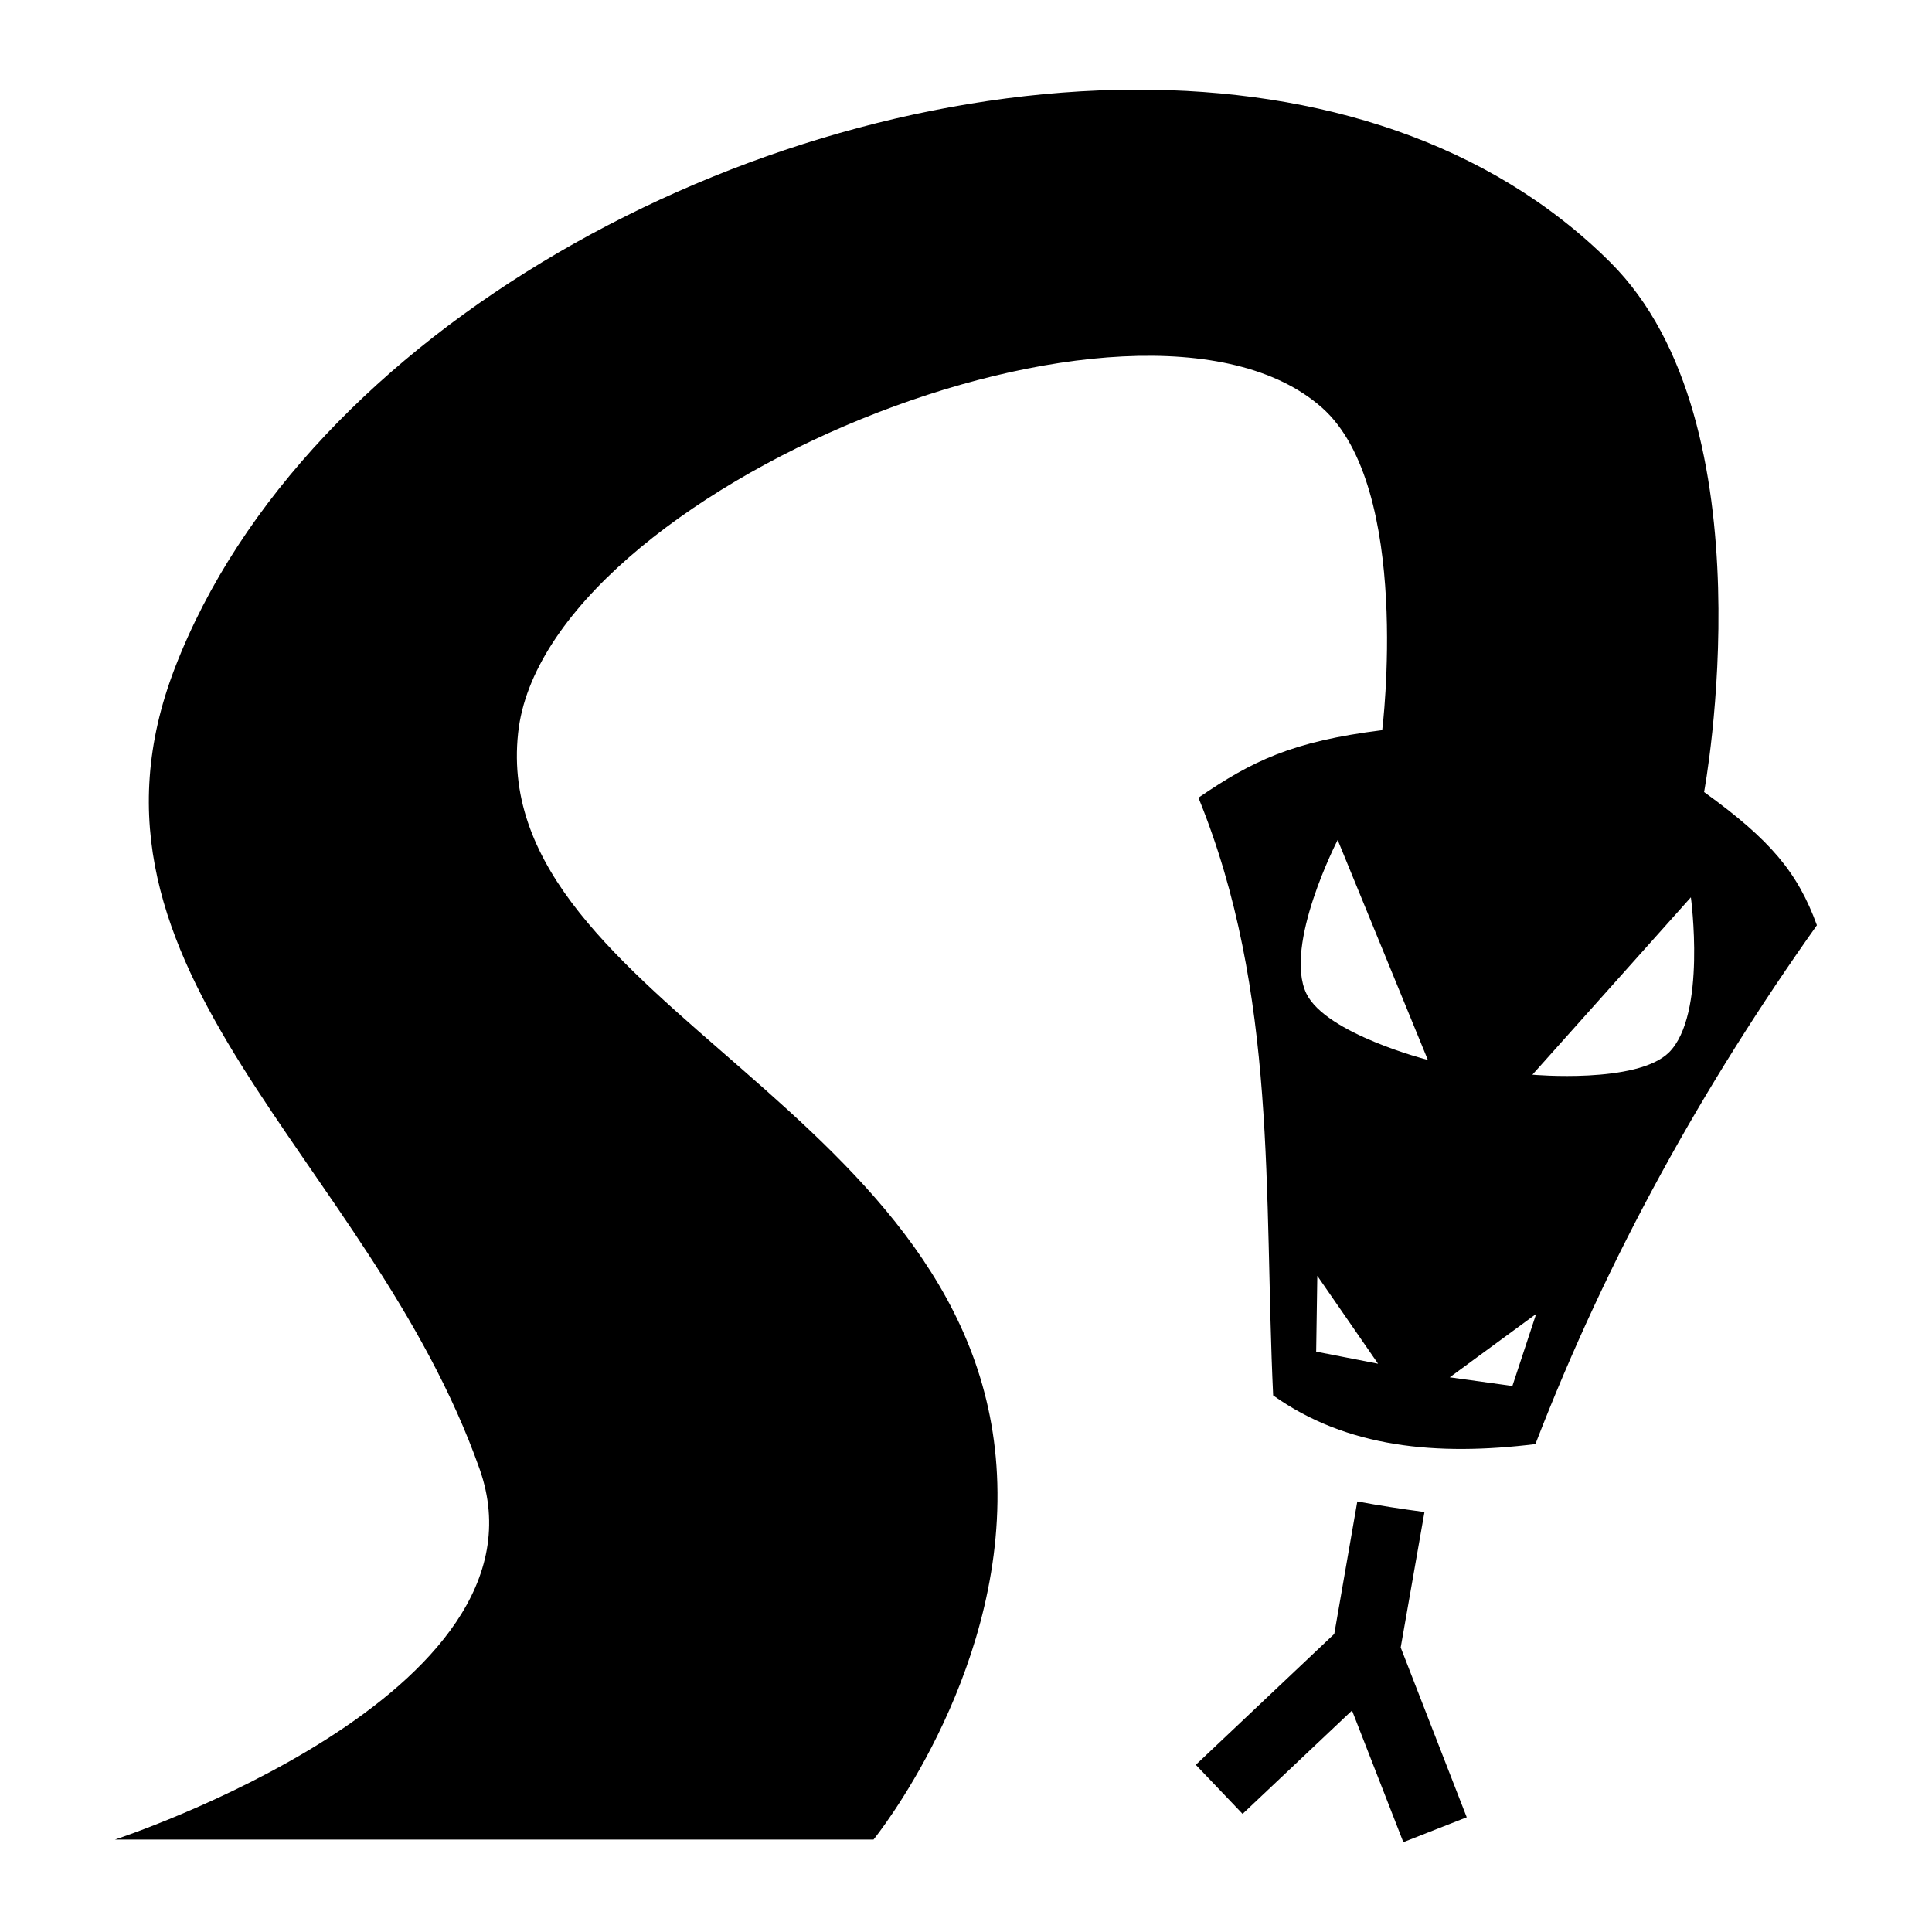
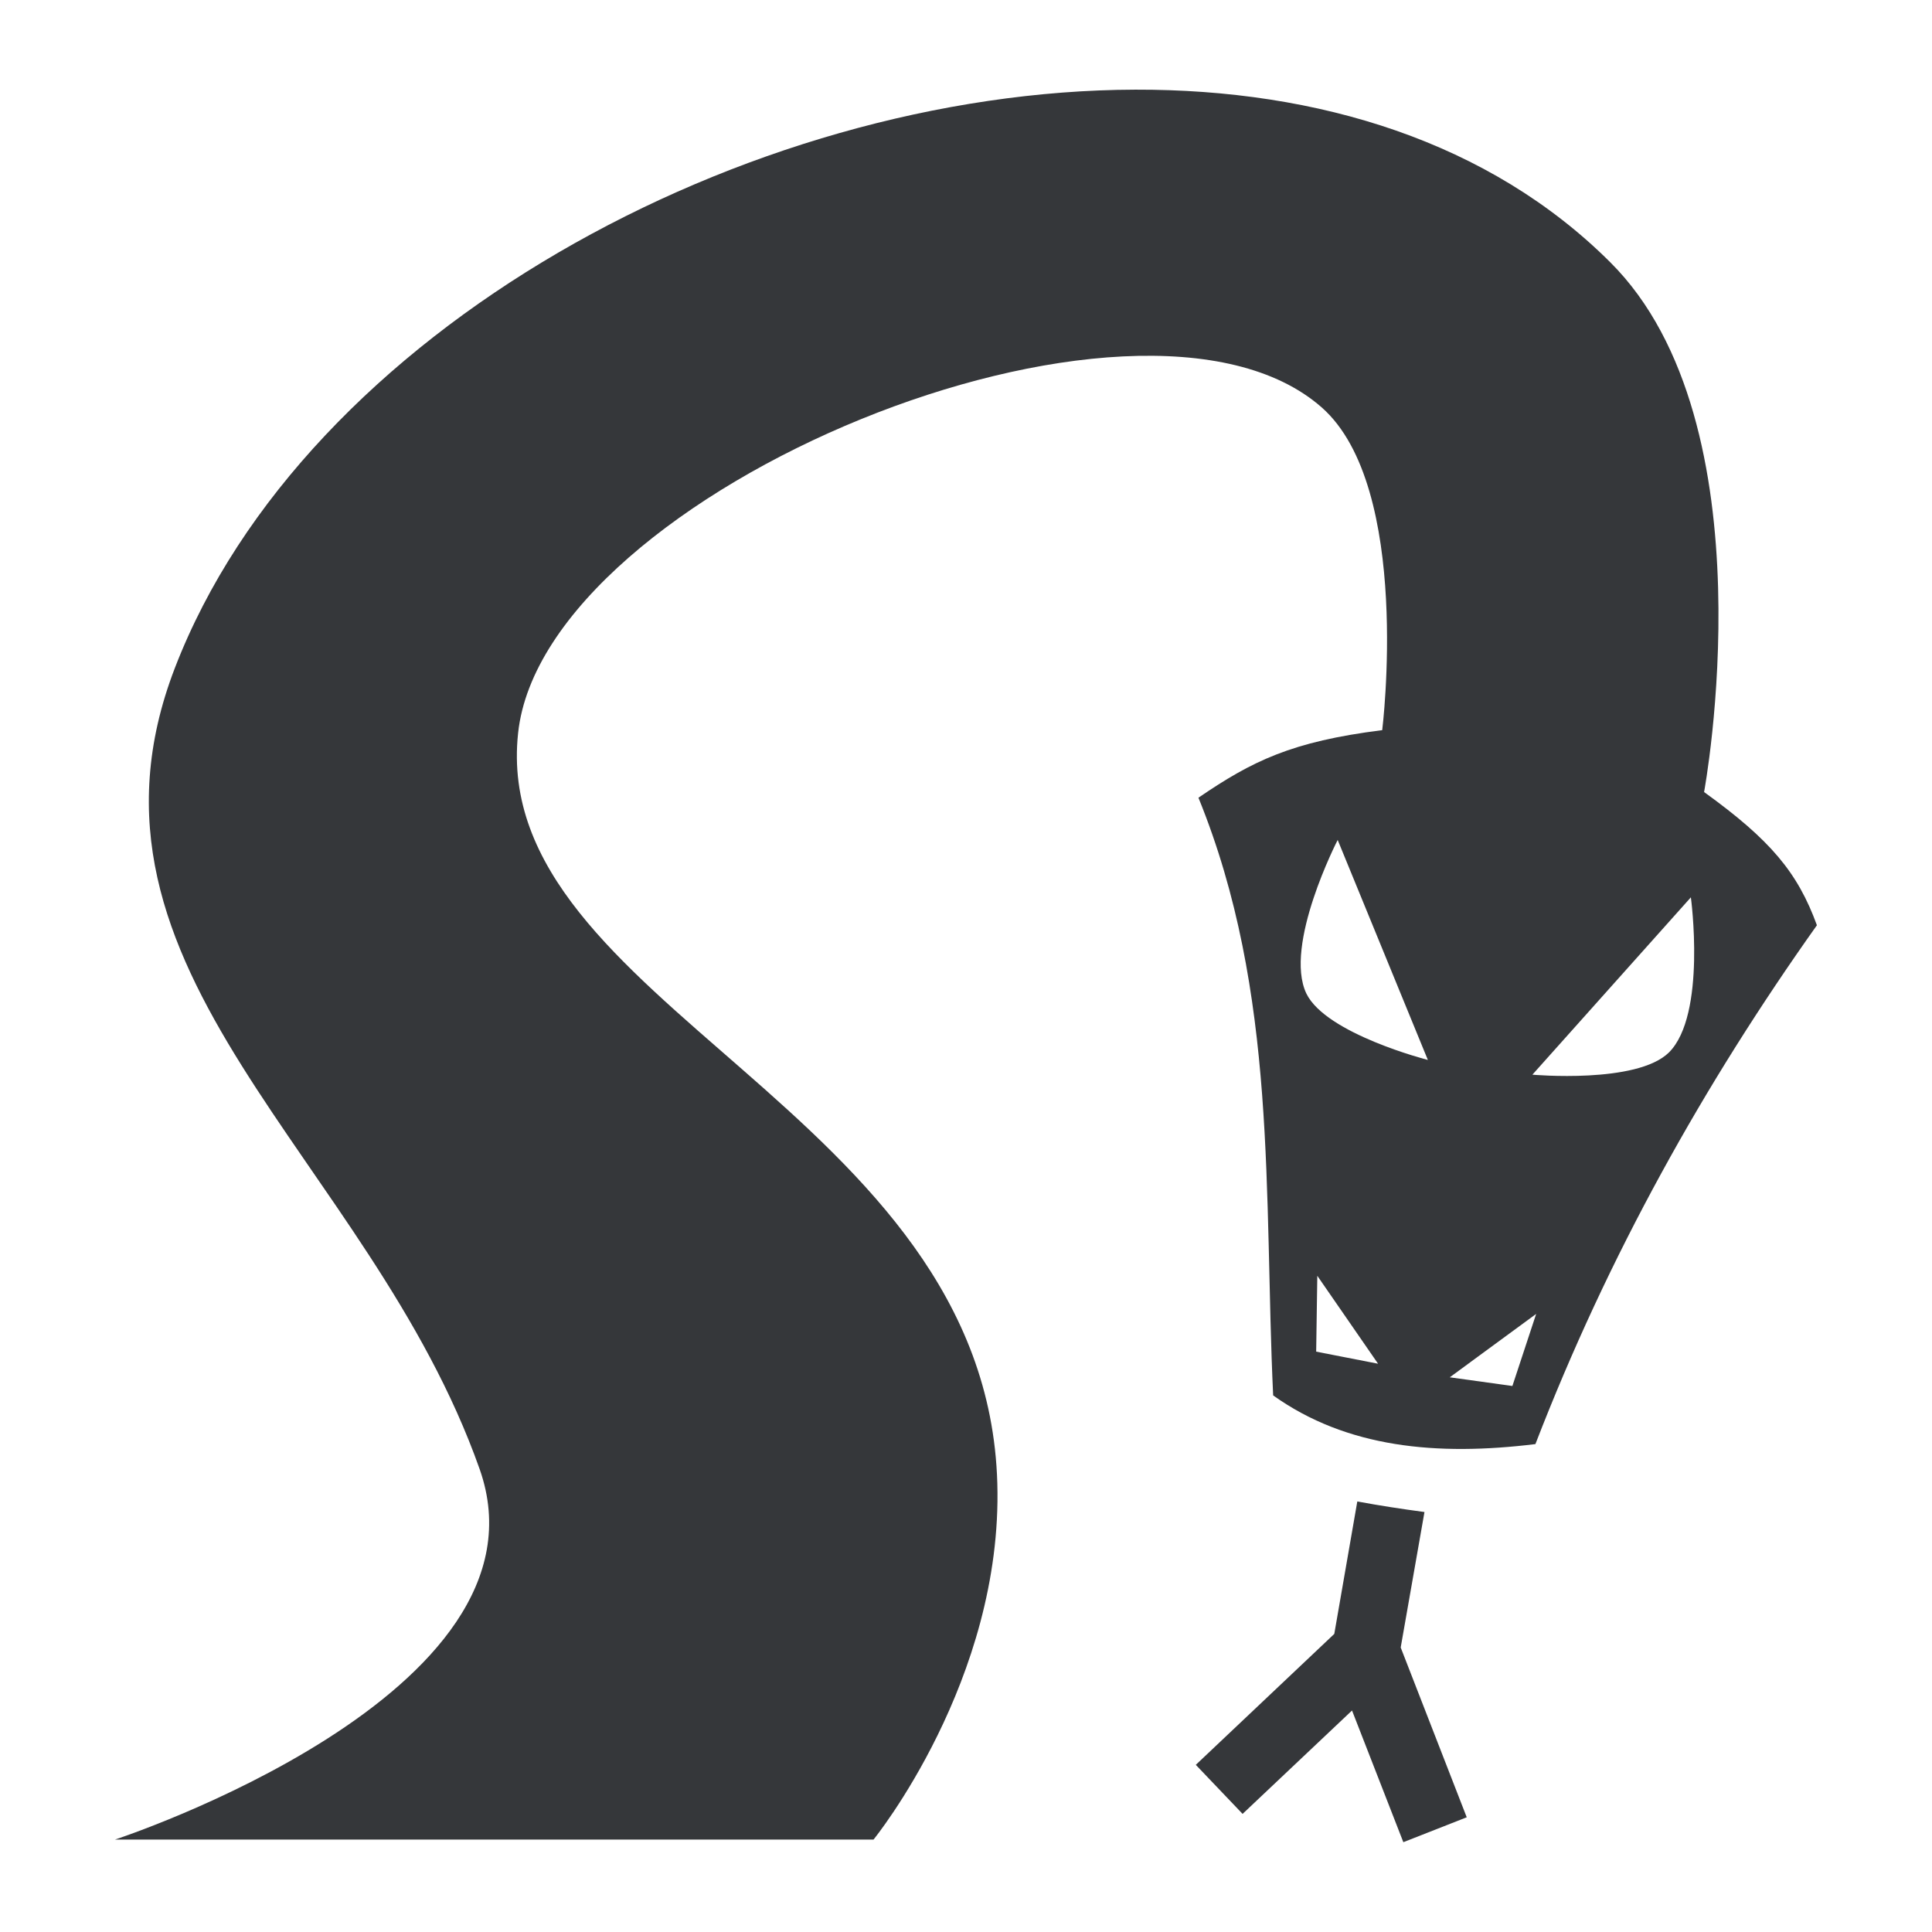
<svg xmlns="http://www.w3.org/2000/svg" style="height: 512px; width: 512px;" viewBox="0 0 512 512">
  <g class="" style="" transform="translate(0,0)">
-     <path d="M300.9 23.76C198 24.02 80.84 87.55 46.35 177 15.2 257.8 97.86 306.6 127.1 389.3c21.1 59.7-96.61 98.2-96.61 98.2H231.5s34.3-42.2 32.8-94.4c-2.8-99.1-134.7-126.8-127-198.8 6.8-64.2 164.6-128.97 213-86.3 24 21.2 16 85.5 16 85.5-24 3-34.5 8.2-48.7 17.9 21.1 51.8 17.3 105.3 19.8 158.4 19.5 13.9 43.4 16.1 69.5 12.9 19.3-50 44.7-95.4 74.6-137.5-5.1-14-12.3-22.6-29.9-35.3 0 0 18.2-97.6-24.9-140.43-32-31.89-77.3-45.83-125.8-45.71zm53.6 198.84l23.9 58.3s-27-6.9-32.2-17.6c-6.1-12.8 8.3-40.7 8.3-40.7zm93.6 15.2s4.2 31.1-5.8 41.1c-8.5 8.4-36.2 5.9-36.2 5.9zm-99 100.3l16.1 23.3-16.4-3.2zm58 10.1l-6.3 19.1-16.6-2.3zm-47.4 49.7l-6.1 35.1-36.7 34.7 12.4 13 29-27.4 13.6 34.9 16.8-6.6-17.5-45 6.3-35.9c-6-.8-11.9-1.7-17.8-2.8z" fill="#000000" fill-opacity="1" />
+     <path d="M300.9 23.76C198 24.02 80.84 87.55 46.35 177 15.2 257.8 97.86 306.6 127.1 389.3c21.1 59.7-96.61 98.2-96.61 98.2H231.5s34.3-42.2 32.8-94.4c-2.8-99.1-134.7-126.8-127-198.8 6.8-64.2 164.6-128.97 213-86.3 24 21.2 16 85.5 16 85.5-24 3-34.5 8.2-48.7 17.9 21.1 51.8 17.3 105.3 19.8 158.4 19.5 13.9 43.4 16.1 69.5 12.9 19.3-50 44.7-95.4 74.6-137.5-5.1-14-12.3-22.6-29.9-35.3 0 0 18.2-97.6-24.9-140.43-32-31.89-77.3-45.83-125.8-45.71zm53.6 198.84l23.9 58.3s-27-6.9-32.2-17.6c-6.1-12.8 8.3-40.7 8.3-40.7zm93.6 15.2s4.2 31.1-5.8 41.1c-8.5 8.4-36.2 5.9-36.2 5.9zm-99 100.3l16.1 23.3-16.4-3.2zm58 10.1l-6.3 19.1-16.6-2.3zm-47.4 49.7l-6.1 35.1-36.7 34.7 12.4 13 29-27.4 13.6 34.9 16.8-6.6-17.5-45 6.3-35.9c-6-.8-11.9-1.7-17.8-2.8z" fill="#35373A" fill-opacity="1" />
  </g>
</svg>
